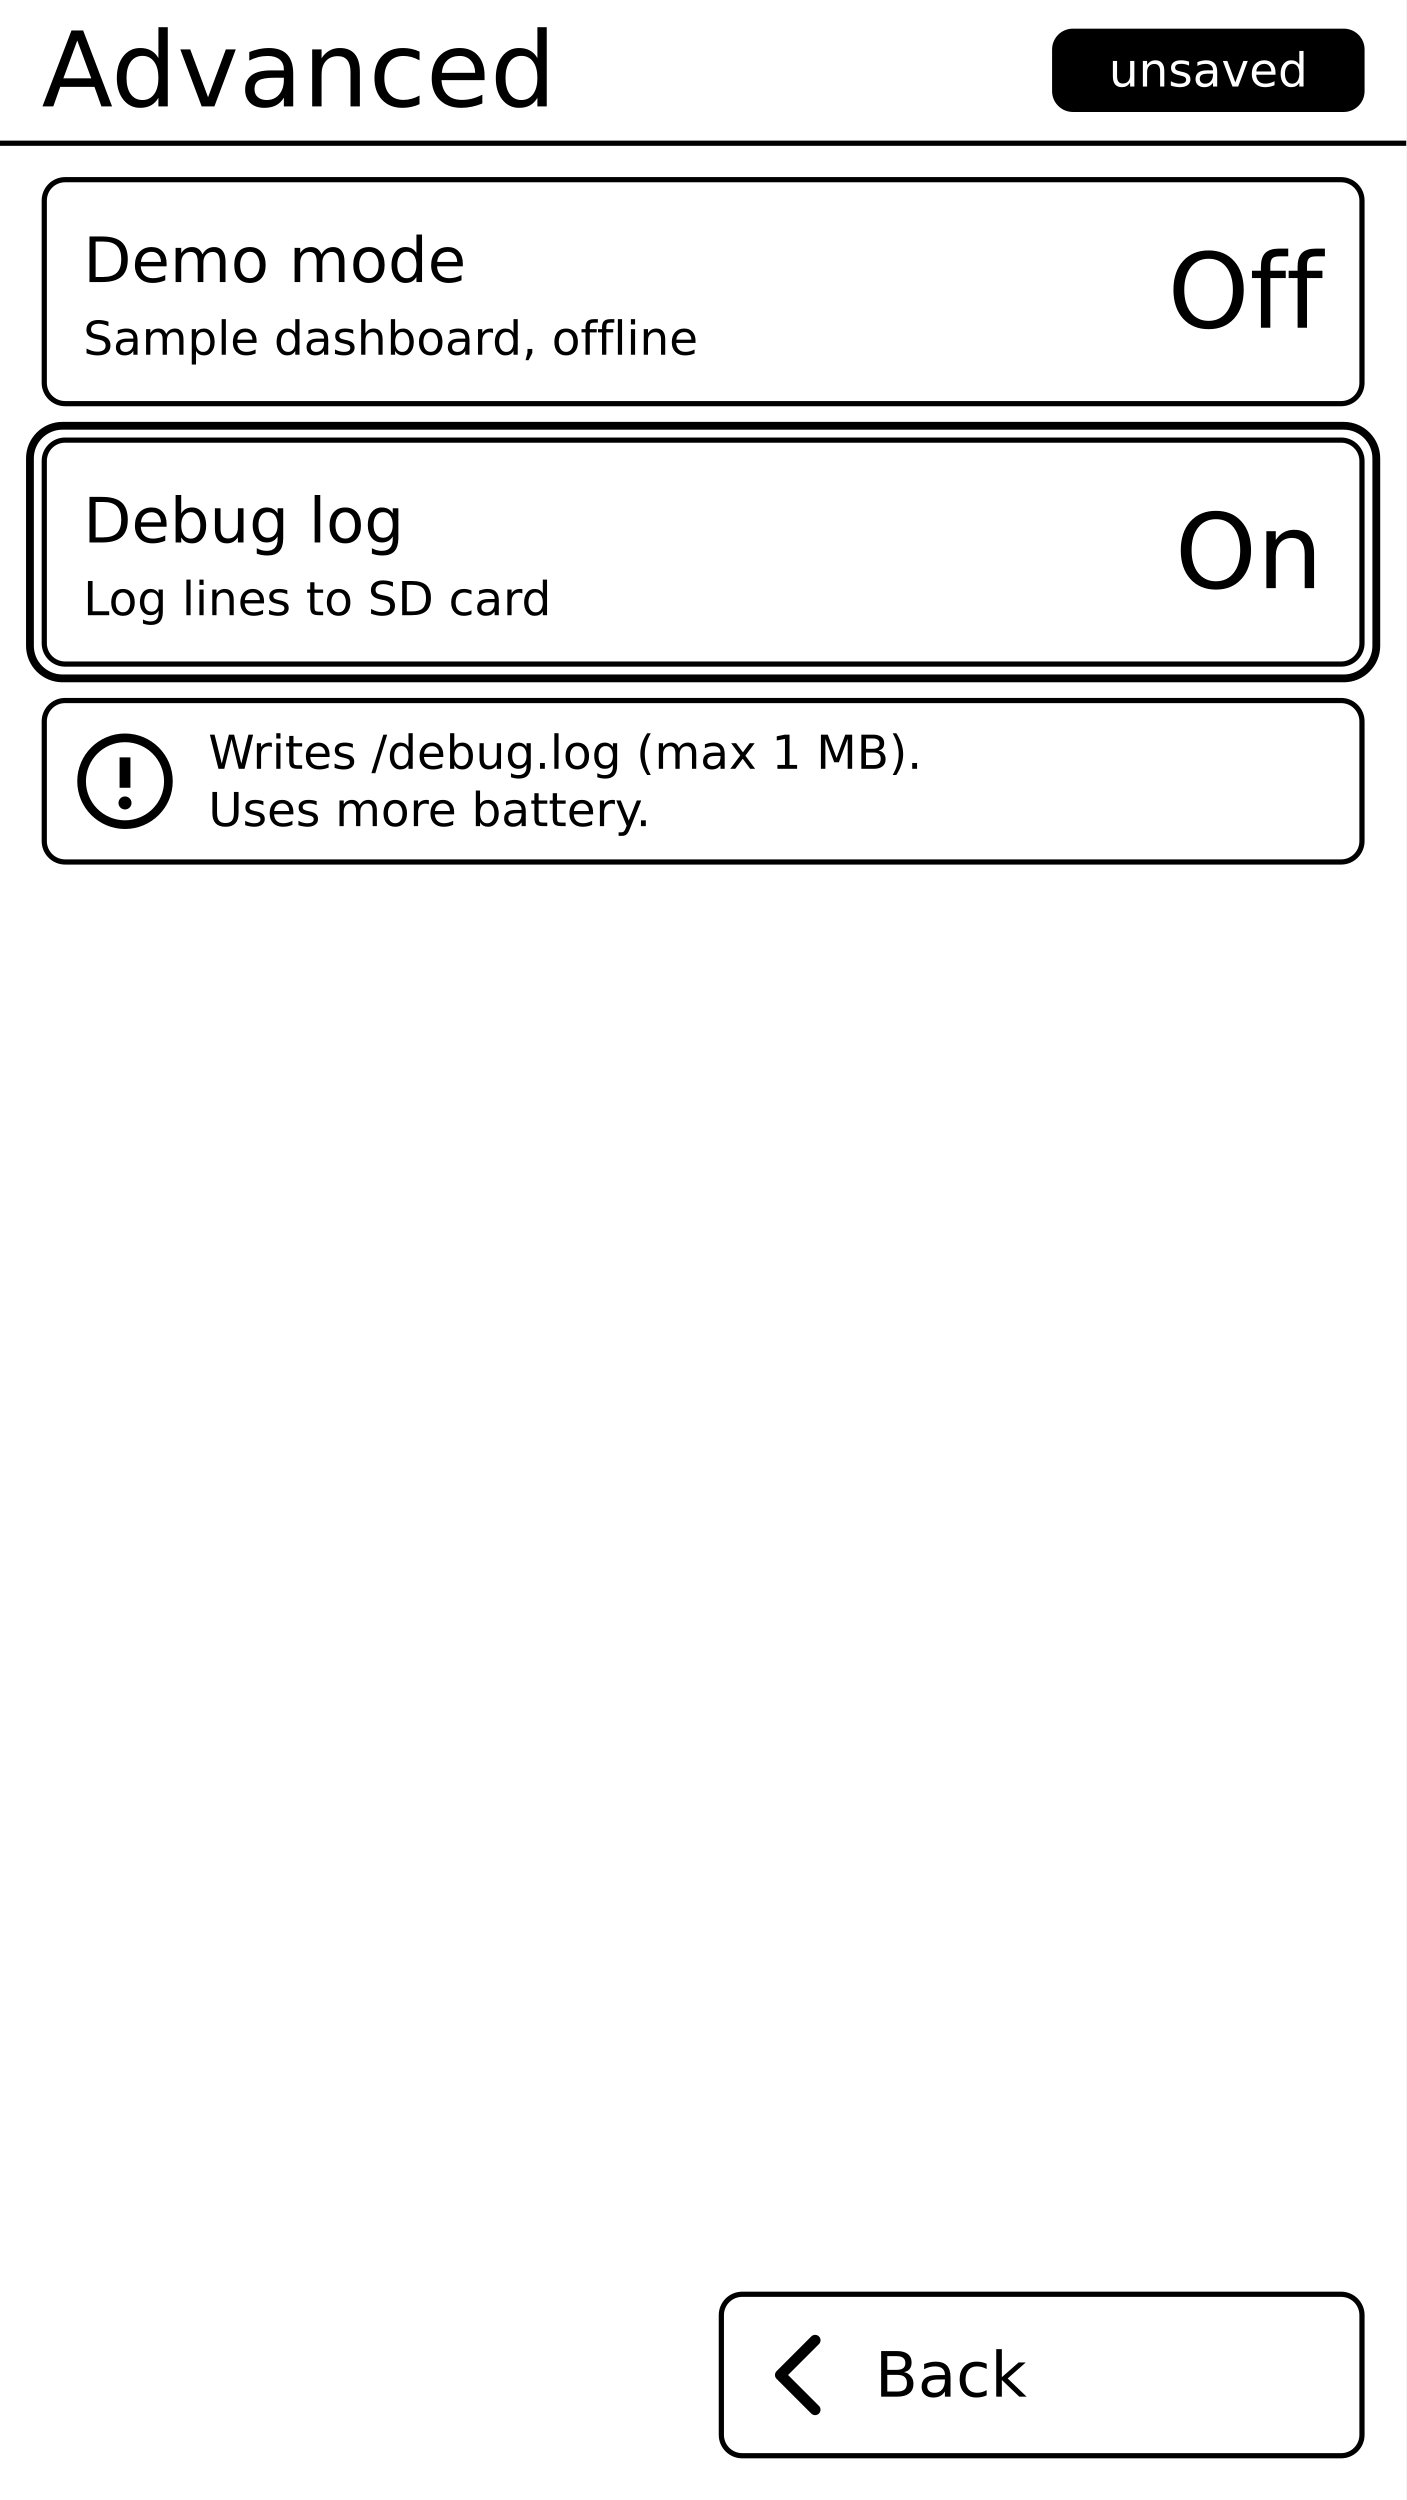
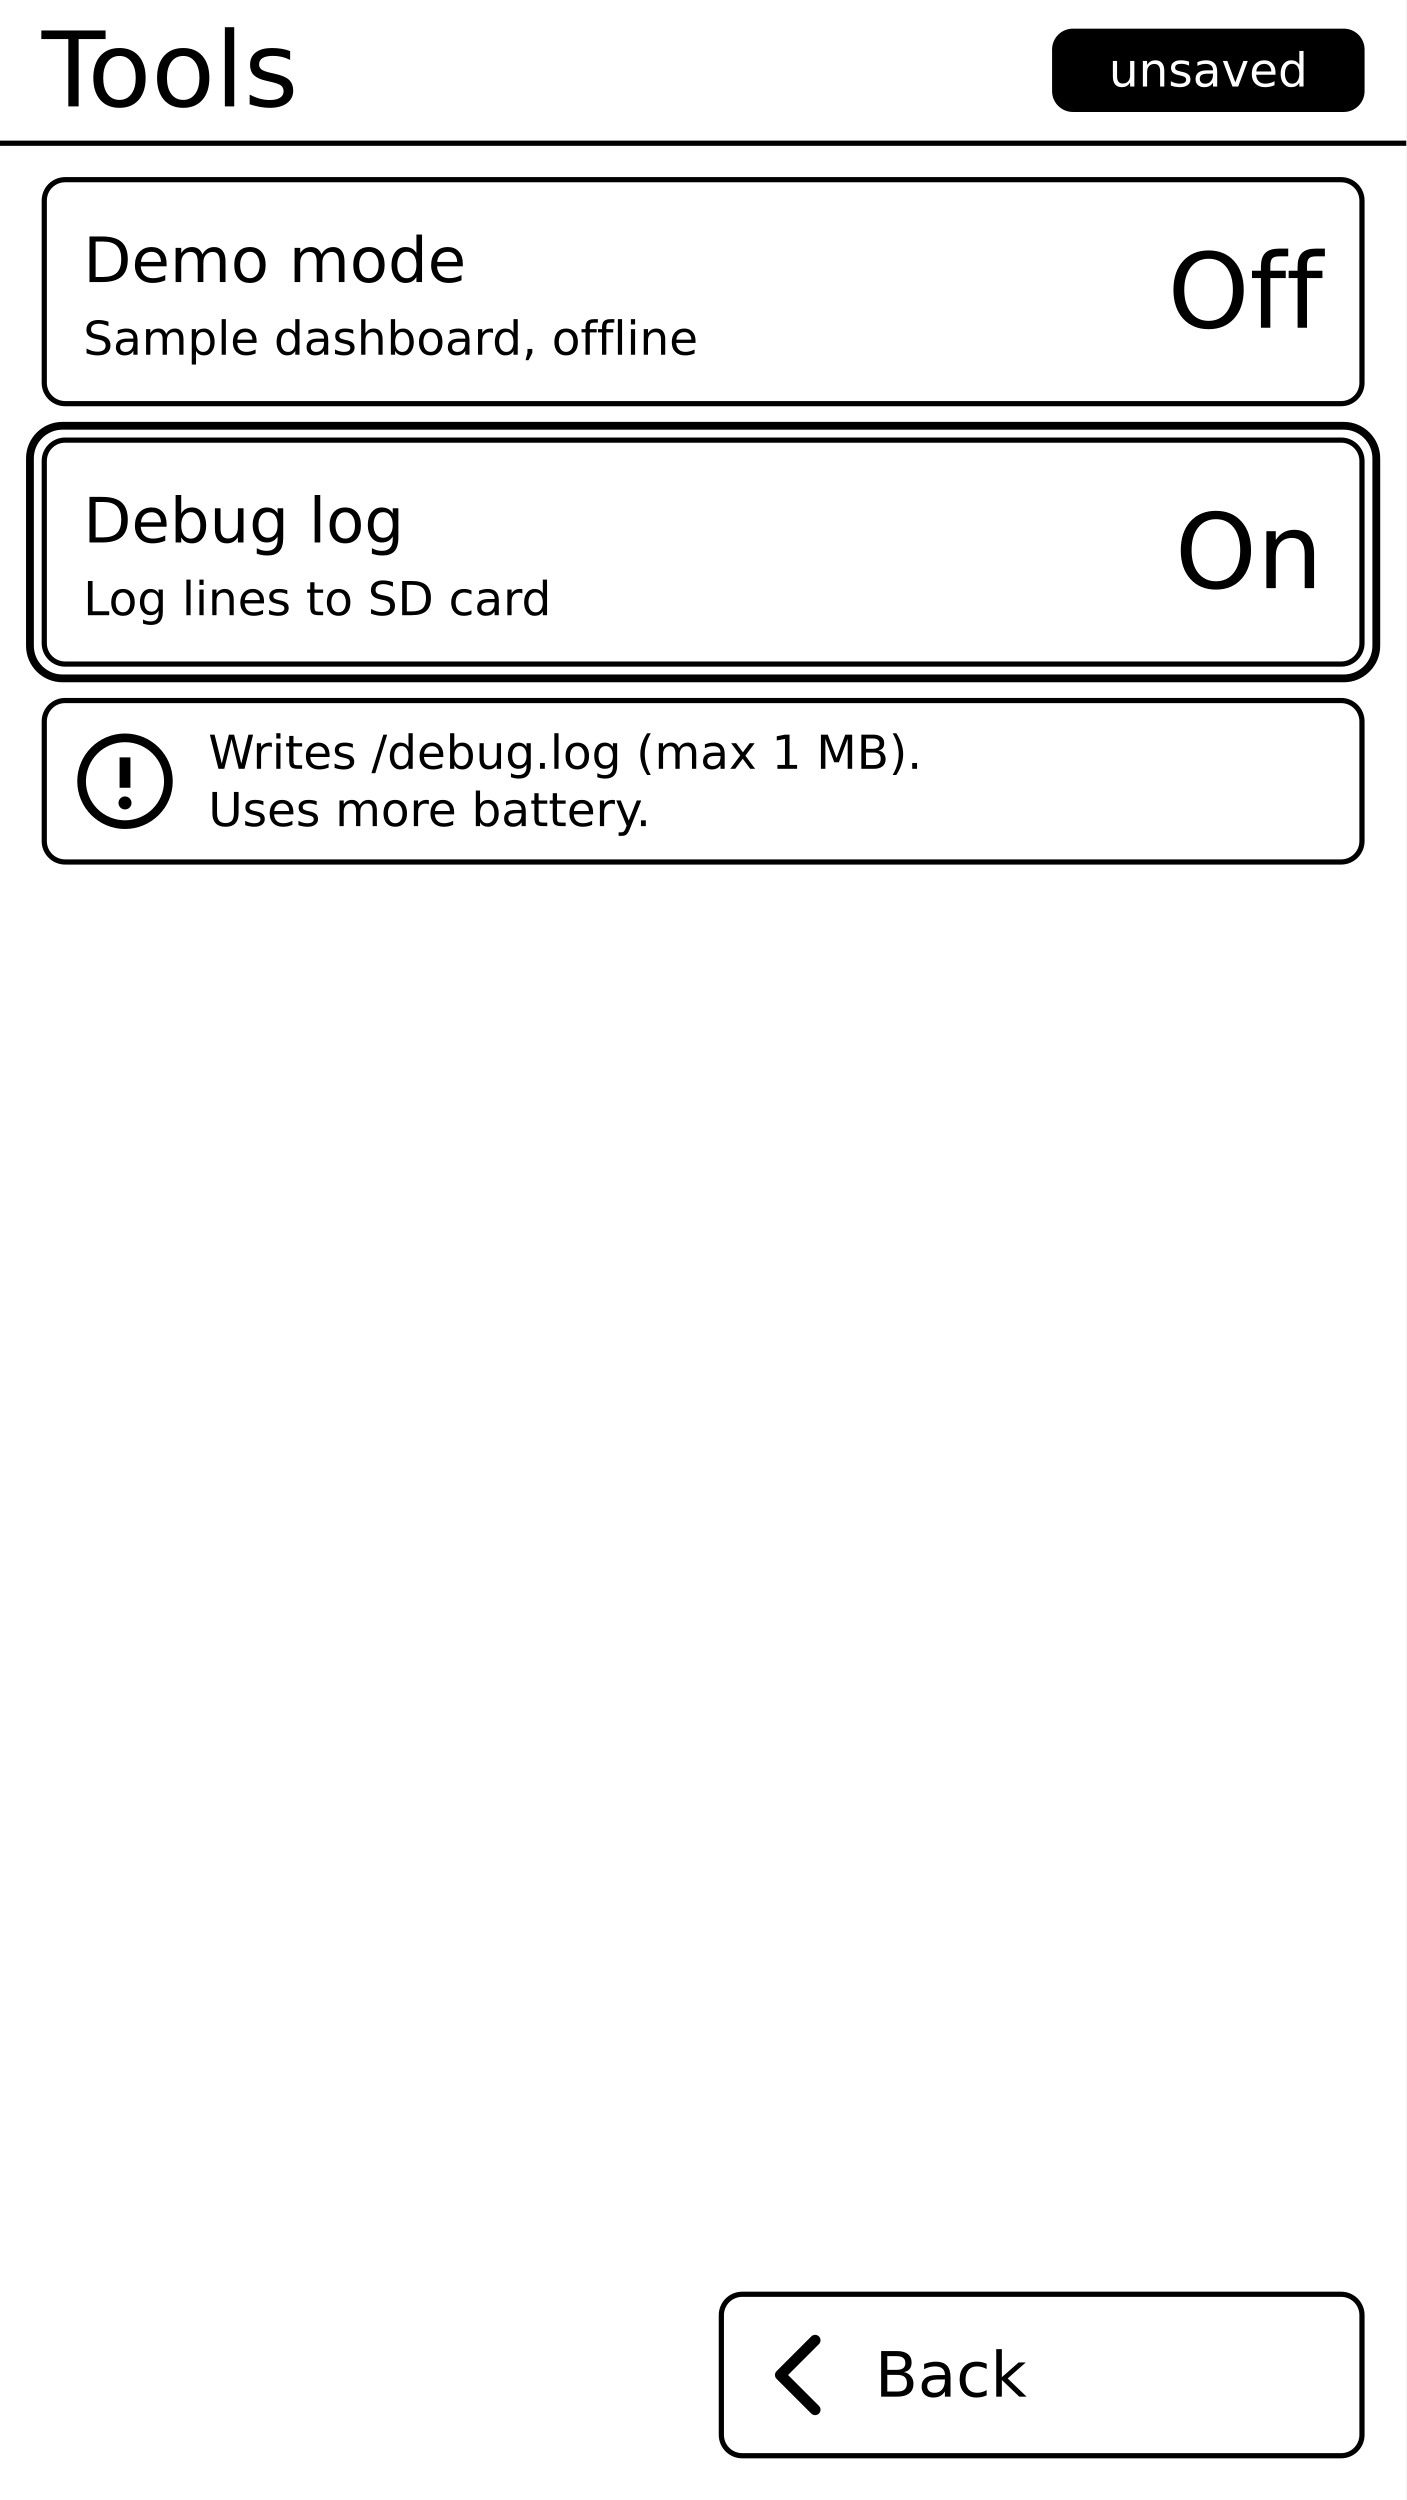
<svg xmlns="http://www.w3.org/2000/svg" xmlns:xlink="http://www.w3.org/1999/xlink" width="540" height="960" viewBox="0 0 540 960" font-family="DejaVu Sans">
  <defs>
    <symbol id="i-alert" viewBox="0 0 24 24">
      <circle cx="12" cy="12" r="10" fill="none" stroke="currentColor" stroke-width="2" />
      <line x1="12" y1="6.5" x2="12" y2="13.5" stroke="currentColor" stroke-width="2.5" />
      <circle cx="12" cy="17" r="1.5" fill="currentColor" />
    </symbol>
    <symbol id="i-refresh" viewBox="0 0 24 24">
      <path d="M19 12 a7 7 0 1 1 -2.1 -5" fill="none" stroke="currentColor" stroke-width="2" />
      <polygon points="20,3 20,10 13,10" fill="currentColor" />
    </symbol>
    <symbol id="i-chev-l" viewBox="0 0 24 24">
      <polyline points="15,4 7,12 15,20" fill="none" stroke="currentColor" stroke-width="2.5" stroke-linejoin="round" stroke-linecap="round" />
    </symbol>
    <symbol id="i-chev-r" viewBox="0 0 24 24">
      <polyline points="9,4 17,12 9,20" fill="none" stroke="currentColor" stroke-width="2.5" stroke-linejoin="round" stroke-linecap="round" />
    </symbol>
  </defs>
  <rect x="0" y="0" width="540" height="960" fill="#fff" />
-   <text x="16" y="27" font-size="40" fill="#000" text-anchor="start" dominant-baseline="central">Advanced</text>
+   <text x="16" y="27" font-size="40" fill="#000" text-anchor="start" dominant-baseline="central">Tools</text>
  <rect x="404" y="11" width="120" height="32" rx="8" fill="#000" />
  <text x="464" y="27" font-size="18" fill="#fff" text-anchor="middle" dominant-baseline="central">unsaved</text>
  <rect x="0" y="54" width="540" height="2" fill="#000" />
  <g id="w-1">
    <rect id="w-1-frame" x="16" y="68" width="508" height="88" rx="8" fill="#fff" />
    <rect x="17" y="69" width="506" height="86" rx="8" fill="none" stroke="#000" stroke-width="2" />
    <text id="w-1-label" x="32" y="100" font-size="24" fill="#000" text-anchor="start" dominant-baseline="central">Demo mode</text>
    <text id="w-1-hint" x="32" y="130" font-size="18" fill="#000" text-anchor="start" dominant-baseline="central">Sample dashboard, offline</text>
    <text id="w-1-value" x="508" y="112" font-size="40" fill="#000" text-anchor="end" dominant-baseline="central">Off</text>
  </g>
  <rect x="11.5" y="163.5" width="517" height="97" rx="12.5" fill="none" stroke="#000" stroke-width="3" />
  <g id="w-2">
    <rect id="w-2-frame" x="16" y="168" width="508" height="88" rx="8" fill="#fff" />
    <rect x="17" y="169" width="506" height="86" rx="8" fill="none" stroke="#000" stroke-width="2" />
    <text id="w-2-label" x="32" y="200" font-size="24" fill="#000" text-anchor="start" dominant-baseline="central">Debug log</text>
    <text id="w-2-hint" x="32" y="230" font-size="18" fill="#000" text-anchor="start" dominant-baseline="central">Log lines to SD card</text>
    <text id="w-2-value" x="508" y="212" font-size="40" fill="#000" text-anchor="end" dominant-baseline="central">On</text>
  </g>
  <g id="w-3">
    <rect id="w-3-frame" x="16" y="268" width="508" height="64" rx="8" fill="#fff" />
    <rect x="17" y="269" width="506" height="62" rx="8" fill="none" stroke="#000" stroke-width="2" />
    <use id="w-3-icon" xlink:href="#i-alert" href="#i-alert" x="28" y="280" width="40" height="40" color="#000" />
    <text id="w-3-l1" x="80" y="289" font-size="18" fill="#000" text-anchor="start" dominant-baseline="central">Writes /debug.log (max 1 MB).</text>
    <text id="w-3-l2" x="80" y="311" font-size="18" fill="#000" text-anchor="start" dominant-baseline="central">Uses more battery.</text>
  </g>
  <g id="w-4">
    <rect id="w-4-frame" x="276" y="880" width="248" height="64" rx="8" fill="#fff" />
    <rect x="277" y="881" width="246" height="62" rx="8" fill="none" stroke="#000" stroke-width="2" />
    <use id="w-4-icon" xlink:href="#i-chev-l" href="#i-chev-l" x="288" y="892" width="40" height="40" color="#000" />
    <text id="w-4-label" x="336" y="912" font-size="24" fill="#000" text-anchor="start" dominant-baseline="central">Back</text>
  </g>
</svg>
